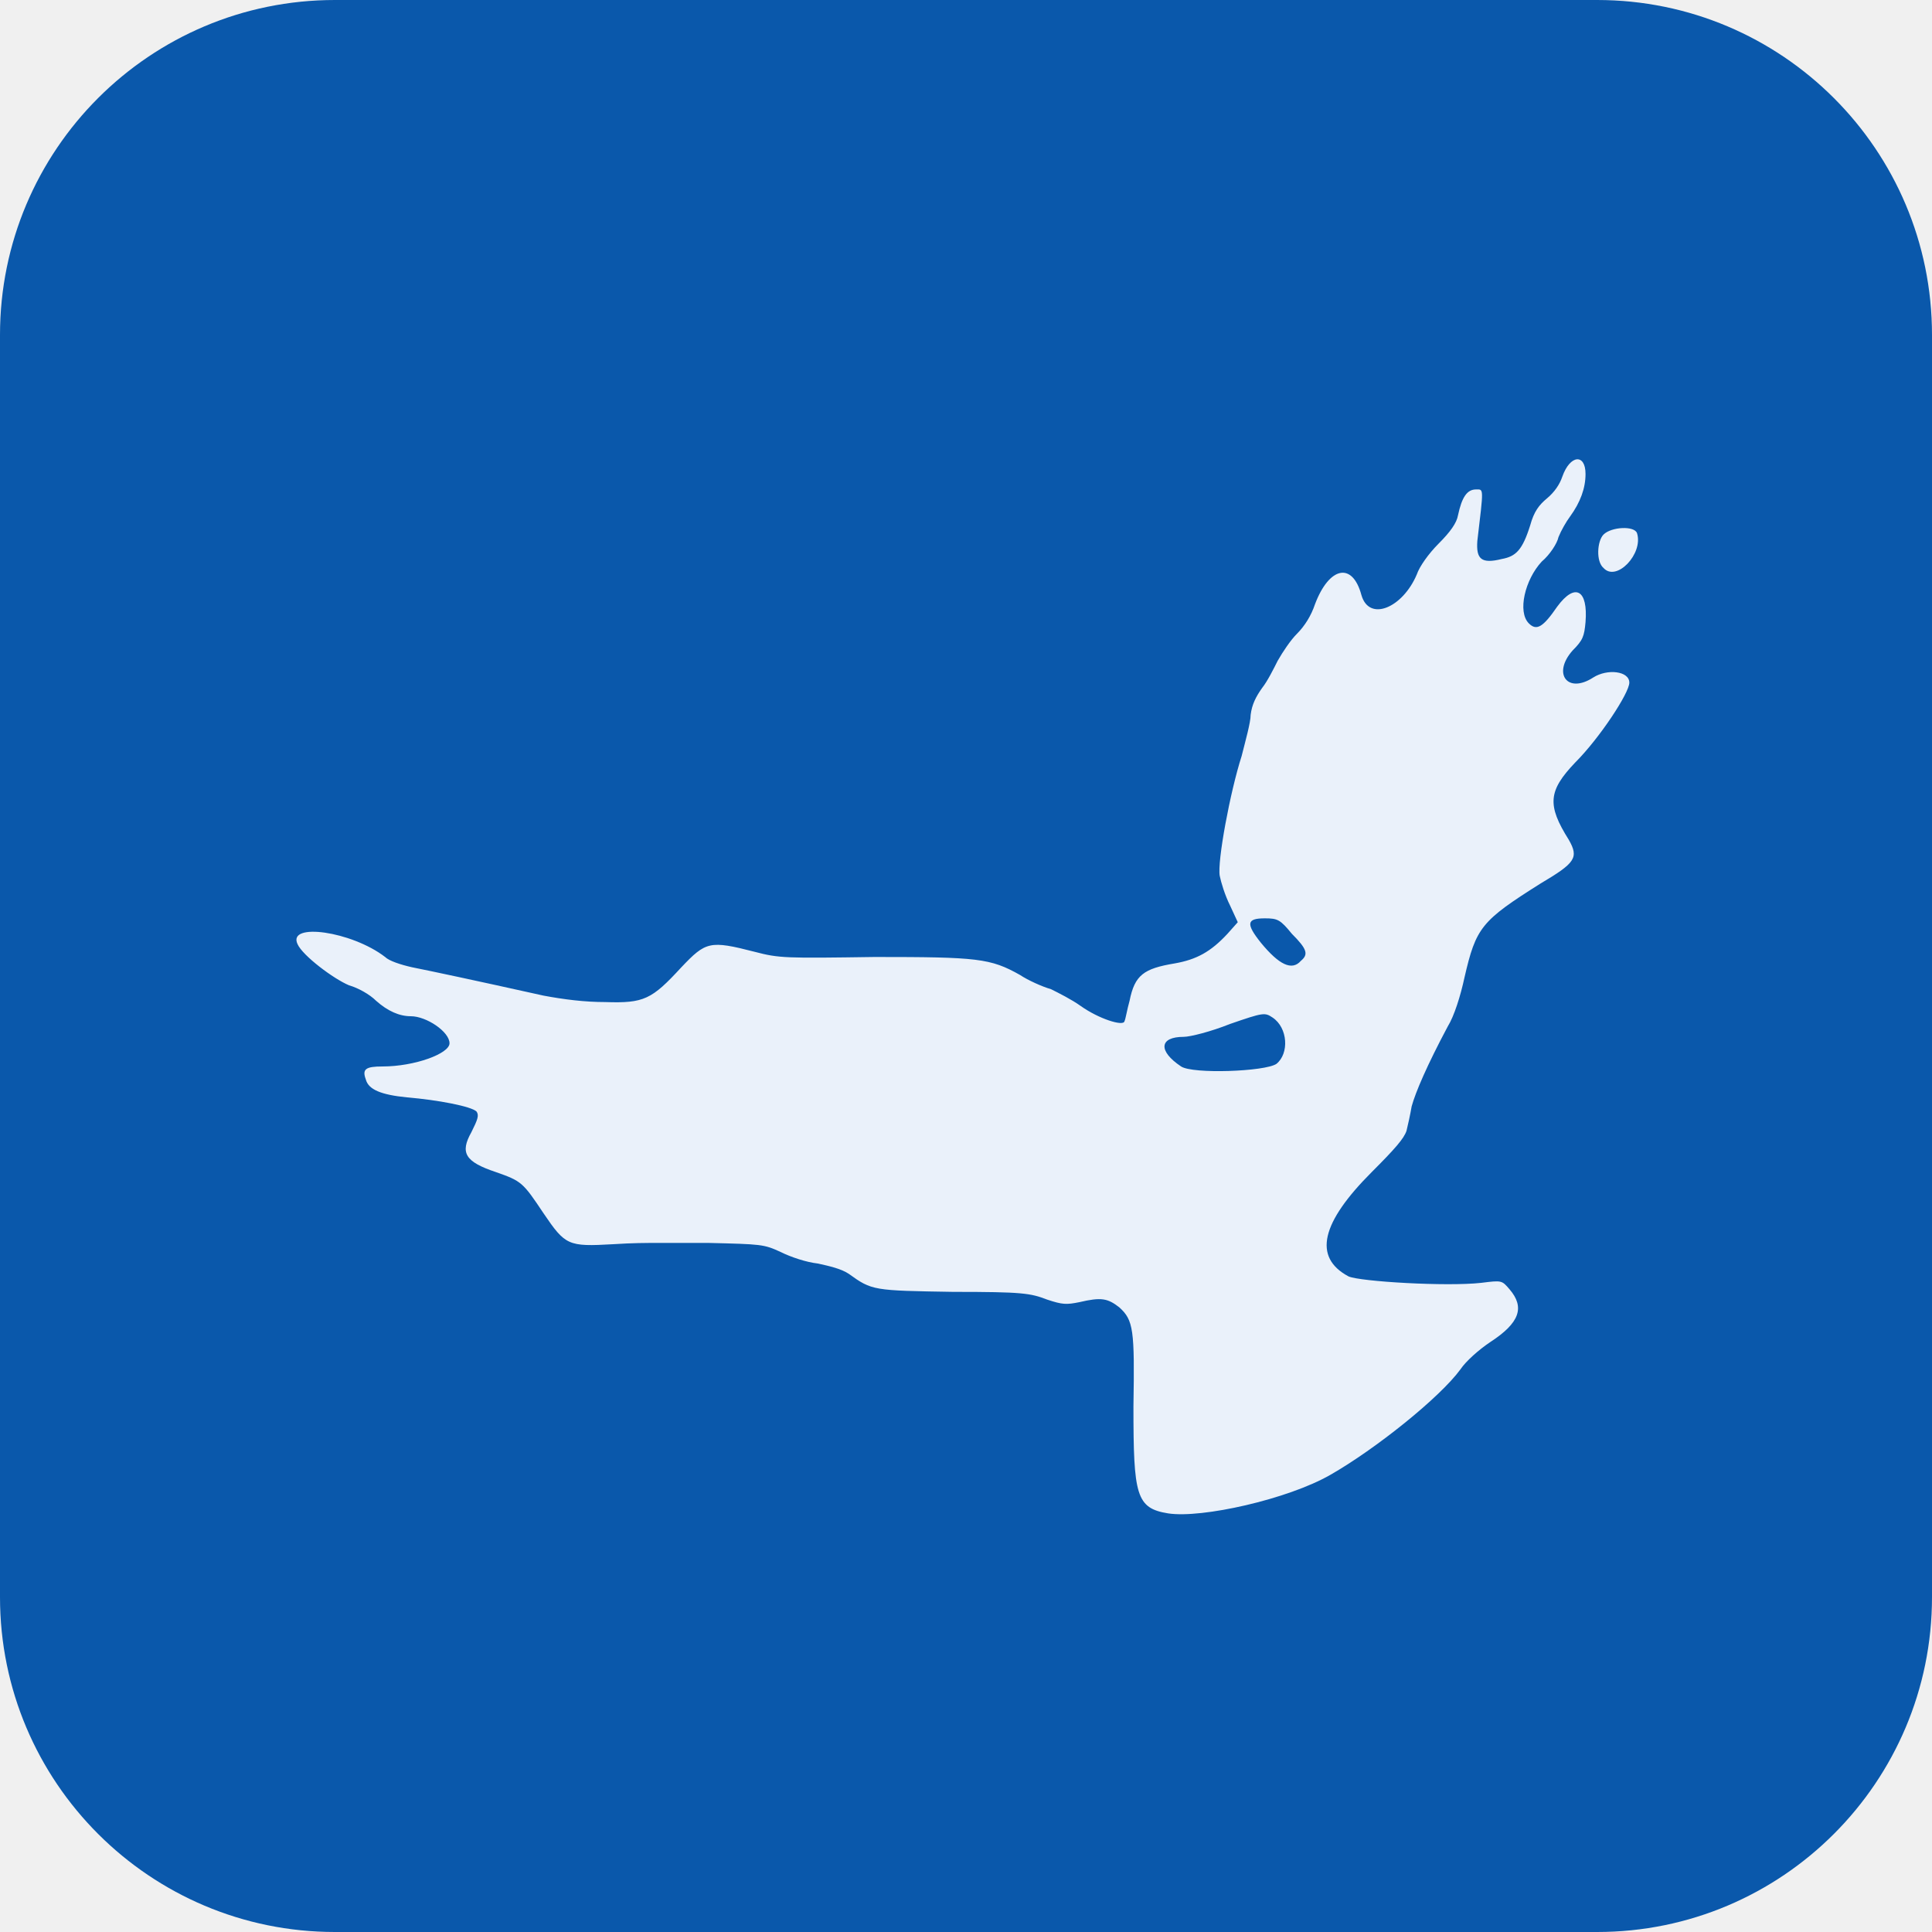
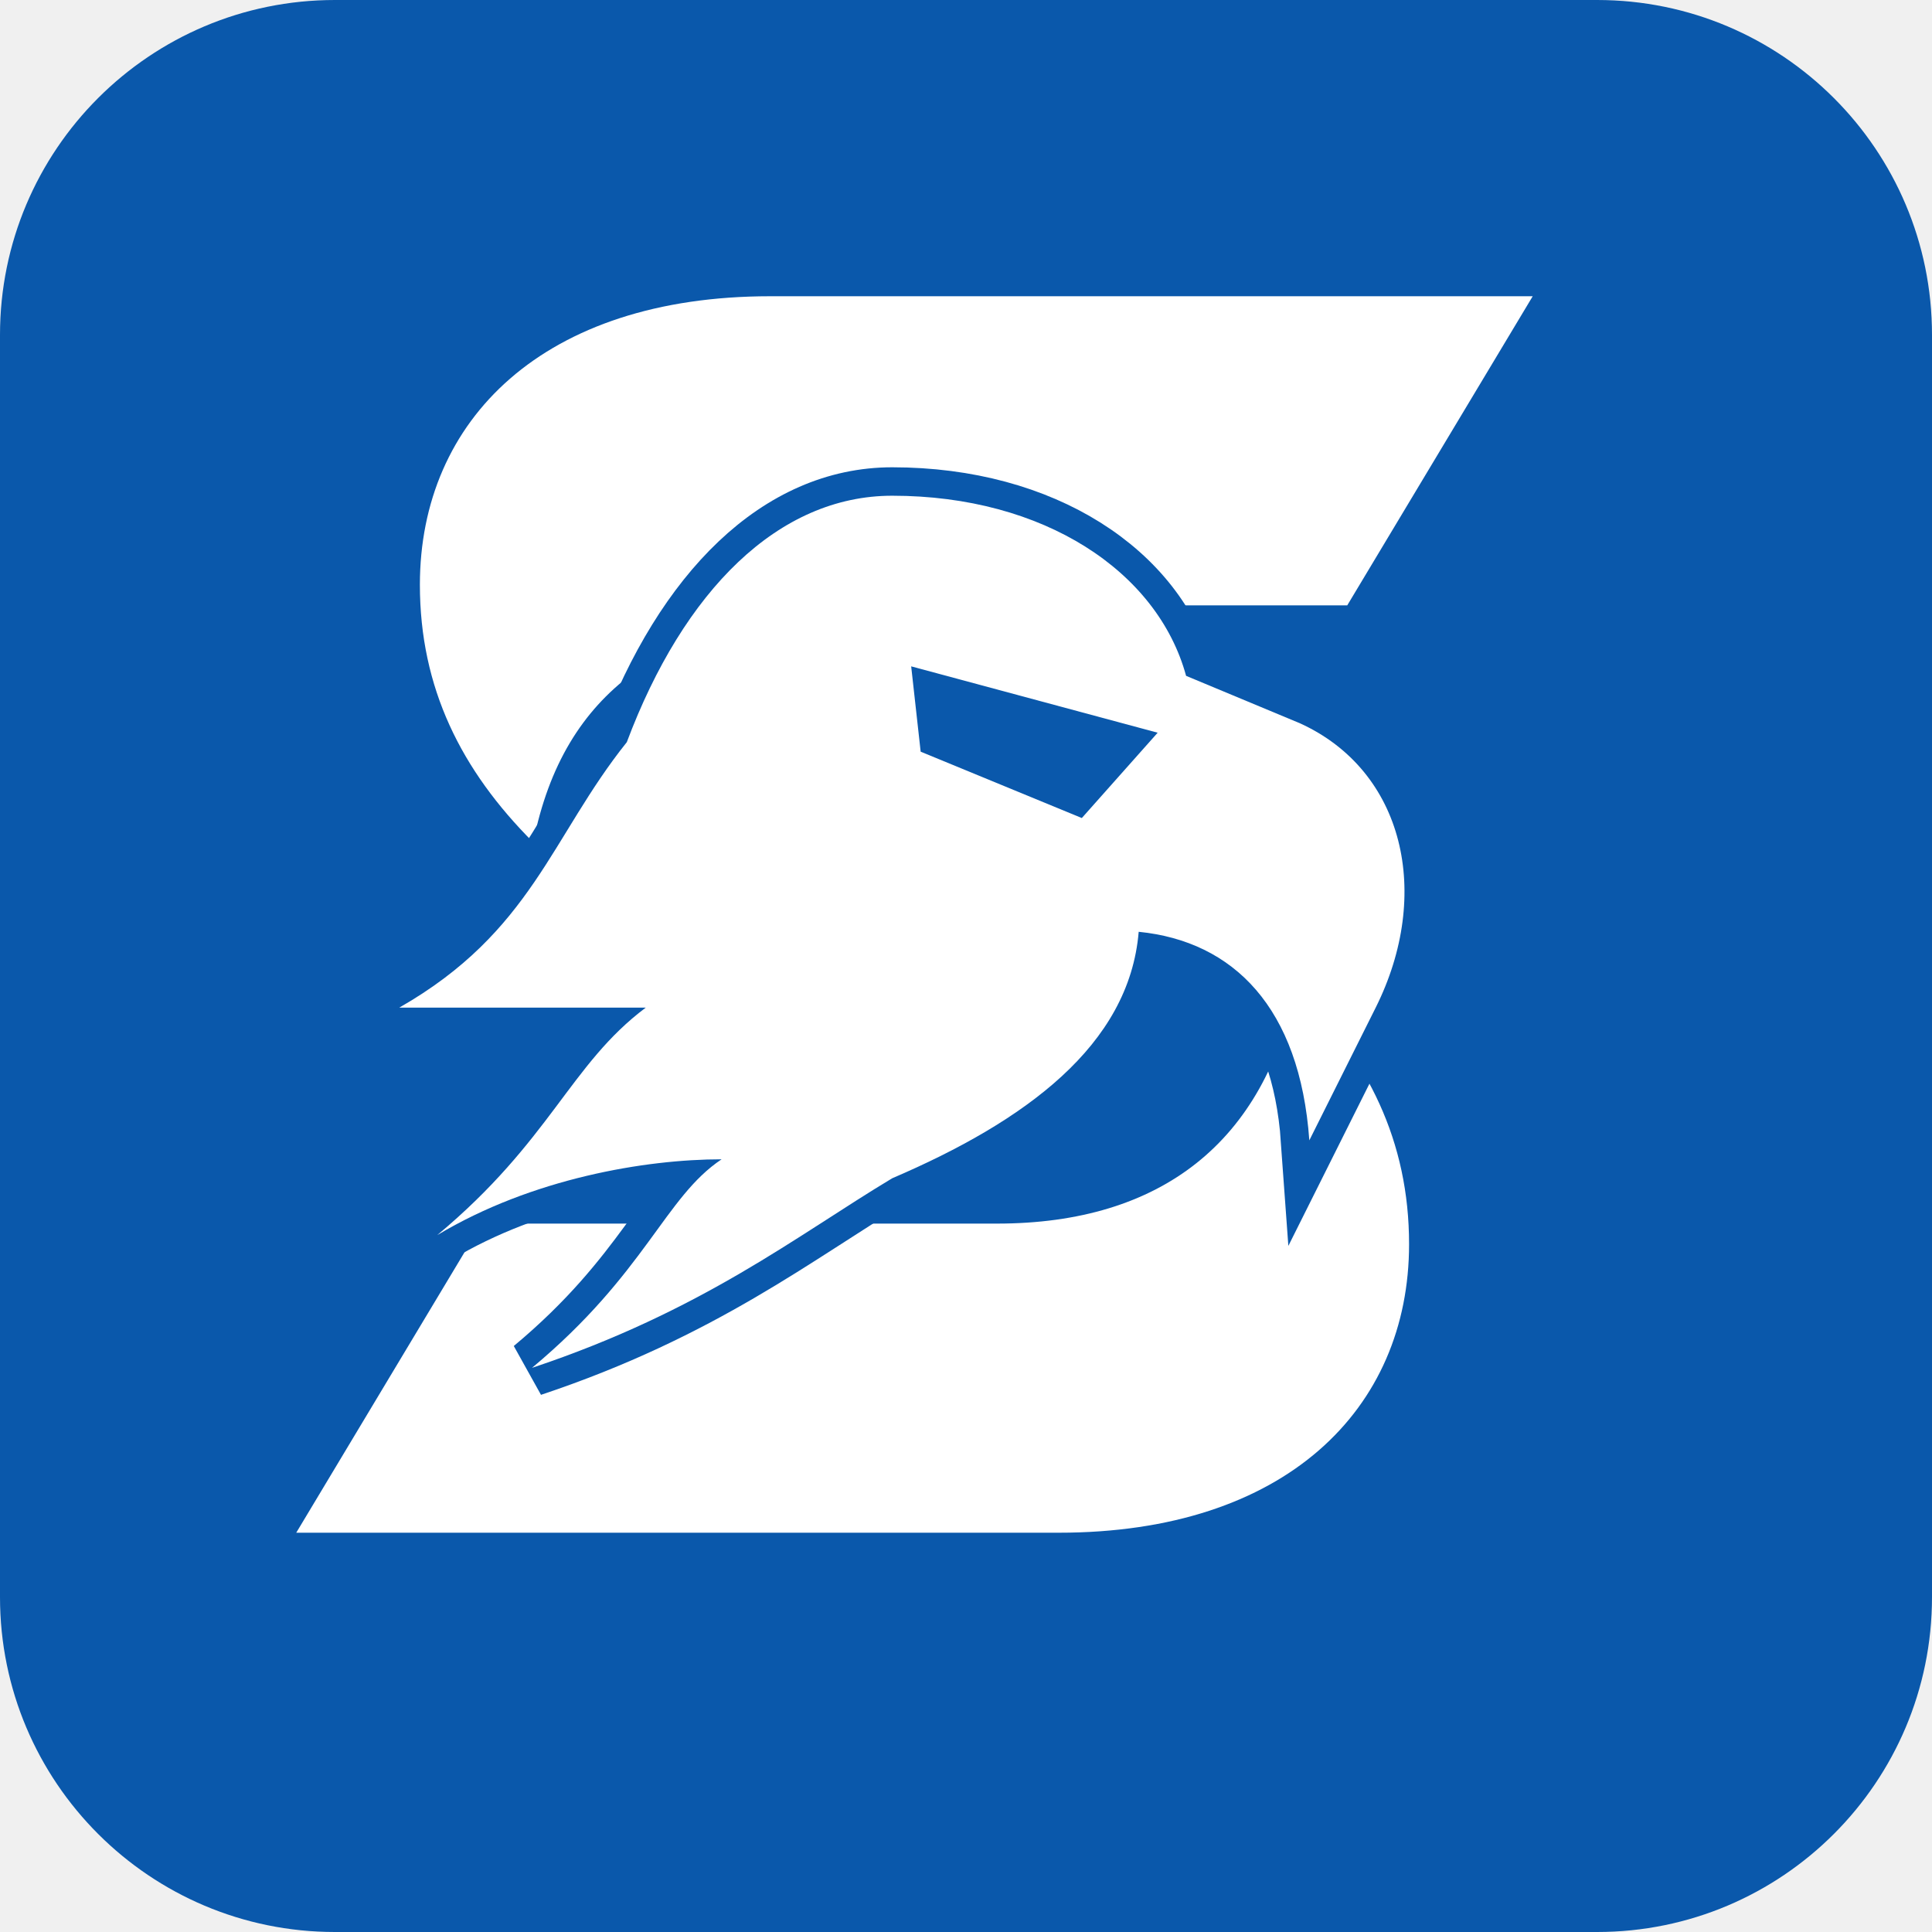
<svg xmlns="http://www.w3.org/2000/svg" viewBox="0 0 150 150">
  <rect width="150" height="150" rx="26" fill="#0a58ab" />
-   <g transform="translate(0,5)">
-     <path d="M90.7,112.5C88.2,112.1 88.0,111.1 88.0,104.2C88.1,98.2 88.0,97.5 86.9,96.5C86.0,95.8 85.5,95.7 83.8,96.1C82.8,96.3 82.5,96.3 81.3,95.9C80.0,95.4 79.4,95.3 74.0,95.3C67.8,95.2 67.7,95.2 65.9,93.9C65.3,93.5 64.4,93.3 63.5,93.1C62.6,93.0 61.4,92.6 60.6,92.2C59.3,91.6 59.1,91.6 55.0,91.5C52.7,91.5 50.7,91.5 50.5,91.5C50.4,91.5 49.1,91.5 47.6,91.6C44.1,91.8 43.9,91.7 42.2,89.2C40.6,86.8 40.5,86.7 38.5,86.0C36.1,85.2 35.7,84.5 36.6,82.9C37.1,81.9 37.2,81.6 37.0,81.3C36.6,80.9 34.0,80.4 31.6,80.2C29.6,80.0 28.6,79.6 28.4,78.8C28.1,78.0 28.4,77.8 29.7,77.8C32.2,77.8 34.9,76.8 34.9,76.0C34.9,75.1 33.1,73.9 31.9,73.9C31.0,73.9 30.1,73.5 29.2,72.7C28.7,72.2 27.8,71.7 27.1,71.5C25.9,71.0 23.5,69.2 23.1,68.3C22.3,66.6 27.3,67.3 29.9,69.3C30.2,69.6 31.1,69.9 32.0,70.1C33.5,70.4 36.8,71.1 42.2,72.3C43.8,72.6 45.4,72.8 47.0,72.8C50.0,72.9 50.6,72.6 52.9,70.1C54.8,68.1 55.1,68.0 58.6,68.9C60.5,69.4 61.0,69.4 67.9,69.3C75.9,69.3 76.9,69.4 79.2,70.7C79.8,71.1 80.9,71.6 81.6,71.8C82.2,72.1 83.2,72.6 83.9,73.1C85.3,74.1 87.2,74.7 87.3,74.3C87.4,74.1 87.5,73.4 87.7,72.7C88.1,70.7 88.8,70.2 91.2,69.8C92.9,69.5 94.0,68.9 95.3,67.5L96.1,66.6L95.5,65.3C95.1,64.5 94.8,63.5 94.7,63.0C94.5,61.9 95.5,56.5 96.4,53.7C96.7,52.5 97.1,51.1 97.1,50.5C97.2,49.7 97.5,49.1 98.0,48.4C98.4,47.9 98.9,46.9 99.2,46.3C99.6,45.6 100.2,44.7 100.7,44.2C101.3,43.6 101.8,42.8 102.1,41.9C103.2,39.0 105.0,38.6 105.7,41.2C106.3,43.3 108.9,42.2 110.0,39.6C110.2,39.0 110.9,38.0 111.7,37.2C112.6,36.3 113.1,35.6 113.2,35.0C113.5,33.6 113.9,33.0 114.6,33.0C115.2,33.0 115.2,32.8 114.7,37.0C114.6,38.4 115.0,38.8 116.6,38.4C117.7,38.2 118.2,37.7 118.8,35.8C119.1,34.7 119.5,34.2 120.1,33.7C120.7,33.2 121.1,32.6 121.3,32.0C121.9,30.3 123.1,30.2 123.1,31.8C123.1,32.9 122.7,34.0 121.9,35.1C121.6,35.5 121.2,36.2 121.0,36.7C120.9,37.2 120.3,38.1 119.7,38.6C118.4,40.0 117.8,42.5 118.7,43.4C119.3,44.0 119.8,43.7 120.9,42.1C122.3,40.2 123.3,40.8 123.1,43.3C123.0,44.4 122.9,44.7 122.1,45.5C120.5,47.3 121.7,48.9 123.7,47.6C124.8,46.9 126.5,47.1 126.5,48.0C126.5,48.8 124.2,52.3 122.3,54.2C120.2,56.4 120.1,57.5 121.8,60.2C122.6,61.6 122.3,62.0 119.6,63.6C115.0,66.5 114.6,67.0 113.7,70.9C113.4,72.3 112.9,73.9 112.4,74.7C110.8,77.7 109.9,79.8 109.6,80.9C109.5,81.5 109.3,82.4 109.2,82.8C109.0,83.4 108.3,84.2 106.5,86.0C102.6,89.9 101.9,92.6 104.7,94.1C105.6,94.5 112.3,94.9 115.0,94.6C116.6,94.4 116.6,94.4 117.2,95.1C118.4,96.5 118.0,97.7 115.7,99.2C114.8,99.8 113.8,100.7 113.4,101.3C111.8,103.5 106.8,107.5 103.3,109.5C100.0,111.4 93.3,112.9 90.7,112.5ZM99.1,77.6C100.1,76.8 100.0,74.8 98.8,74.0C98.2,73.6 98.1,73.6 95.5,74.5C94.0,75.1 92.4,75.5 91.9,75.5C90.0,75.5 89.9,76.6 91.7,77.8C92.6,78.4 98.2,78.2 99.1,77.6ZM101.0,69.6C101.6,69.1 101.5,68.7 100.3,67.5C99.4,66.4 99.2,66.3 98.2,66.3C96.8,66.3 96.7,66.7 97.9,68.2C99.3,69.9 100.3,70.4 101.0,69.6ZM124.5,39.1C123.9,38.6 124.0,37.0 124.5,36.5C125.1,35.9 126.9,35.8 127.1,36.4C127.6,38.0 125.5,40.2 124.5,39.1Z" fill="#eaf1fa" fill-rule="evenodd" />
+   <g transform="translate(15 15) scale(.8)">
+     <path d="M130 10 L56 10 C34 10 22 22 22 38 C22 48 26 56 33 63 C36 48 46 42 62 40 L112 40 Z" fill="#ffffff" />
+     <path d="M10 130 L84 130 C106 130 118 118 118 102 C118 92 114 84 107 77 C104 92 94 100 78 100 L28 100 Z" fill="#ffffff" />
+     <g transform="translate(20 22) scale(.92)">
+       <path d="M52 8 C68 8 80 16 83 27 L95 32 C106 37 109 50 103 62 L96 76 C95 62 88 55 78 54 C77 66 66 74 52 80 C42 86 32 94 14 100 C26 90 28 82 34 78 C26 78 14 80 4 86 C16 76 18 68 26 62 C16 62 8 62 0 62 C14 54 16 44 24 34 C30 18 40 8 52 8 Z" fill="#ffffff" stroke="#0a58ab" stroke-width="6" paint-order="stroke" />
+       <path d="M54 26 L80 33 L72 42 L55 35 Z" fill="#0a58ab" />
+     </g>
  </g>
</svg>
